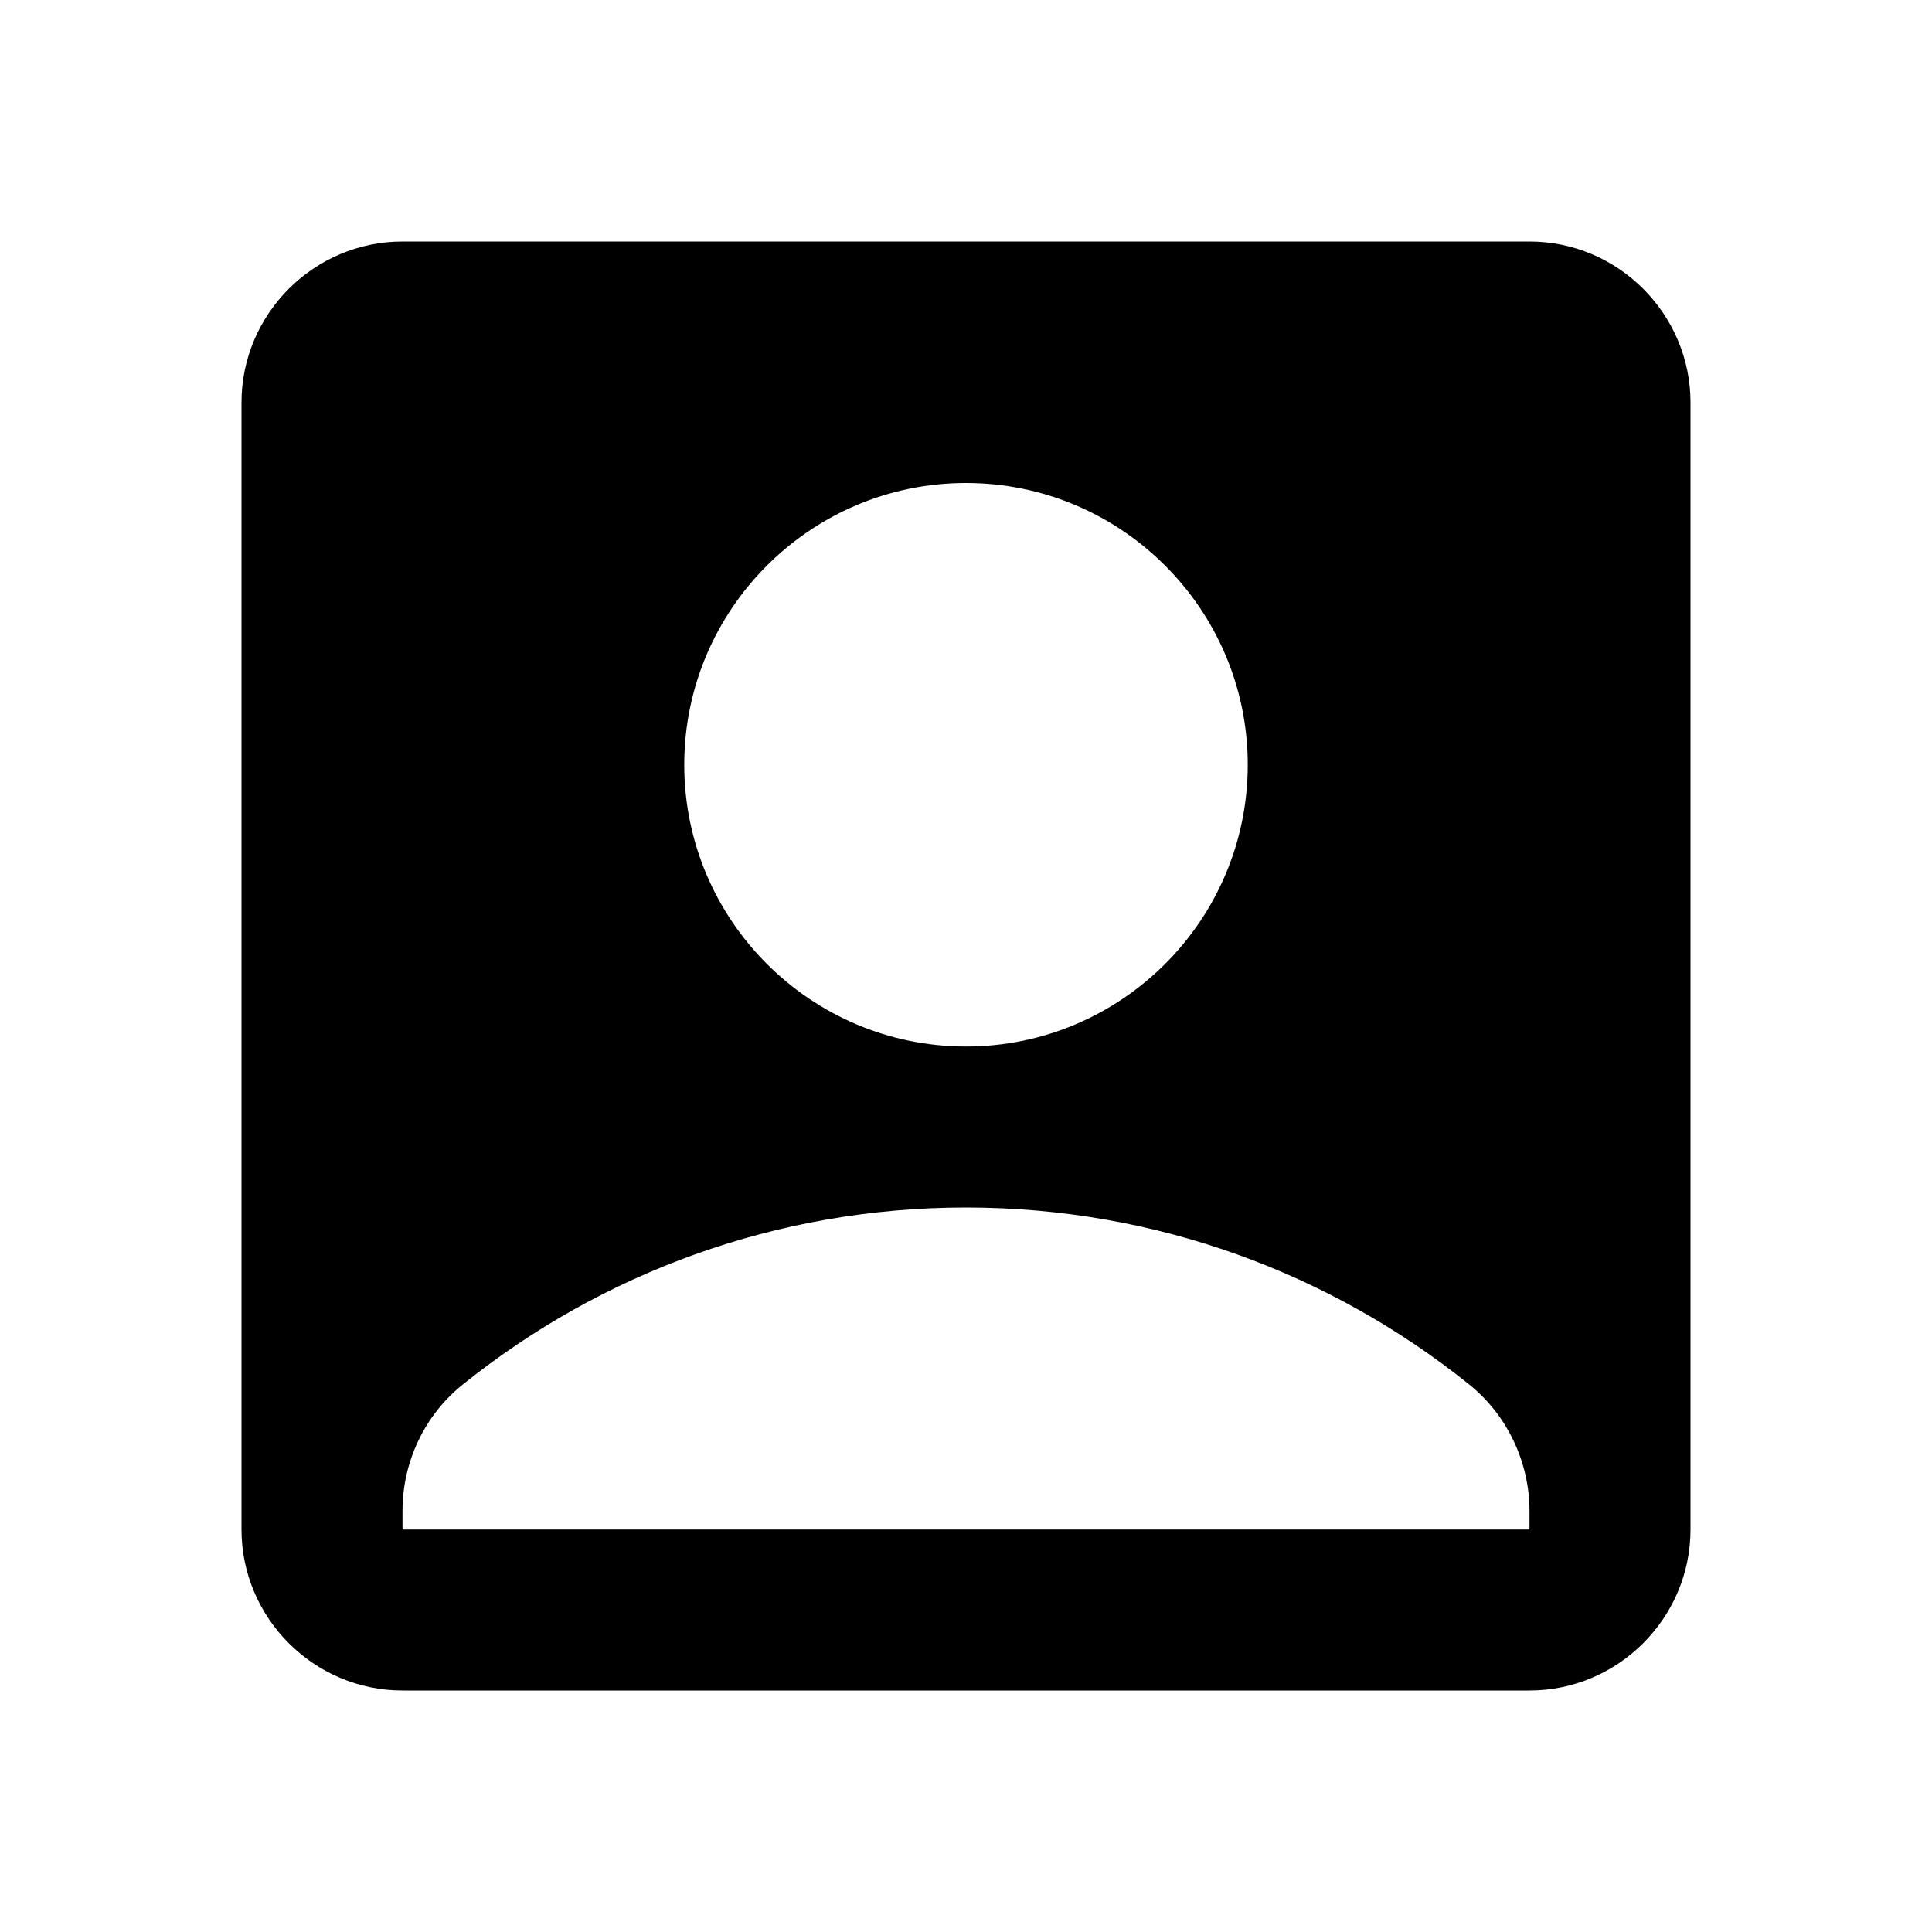
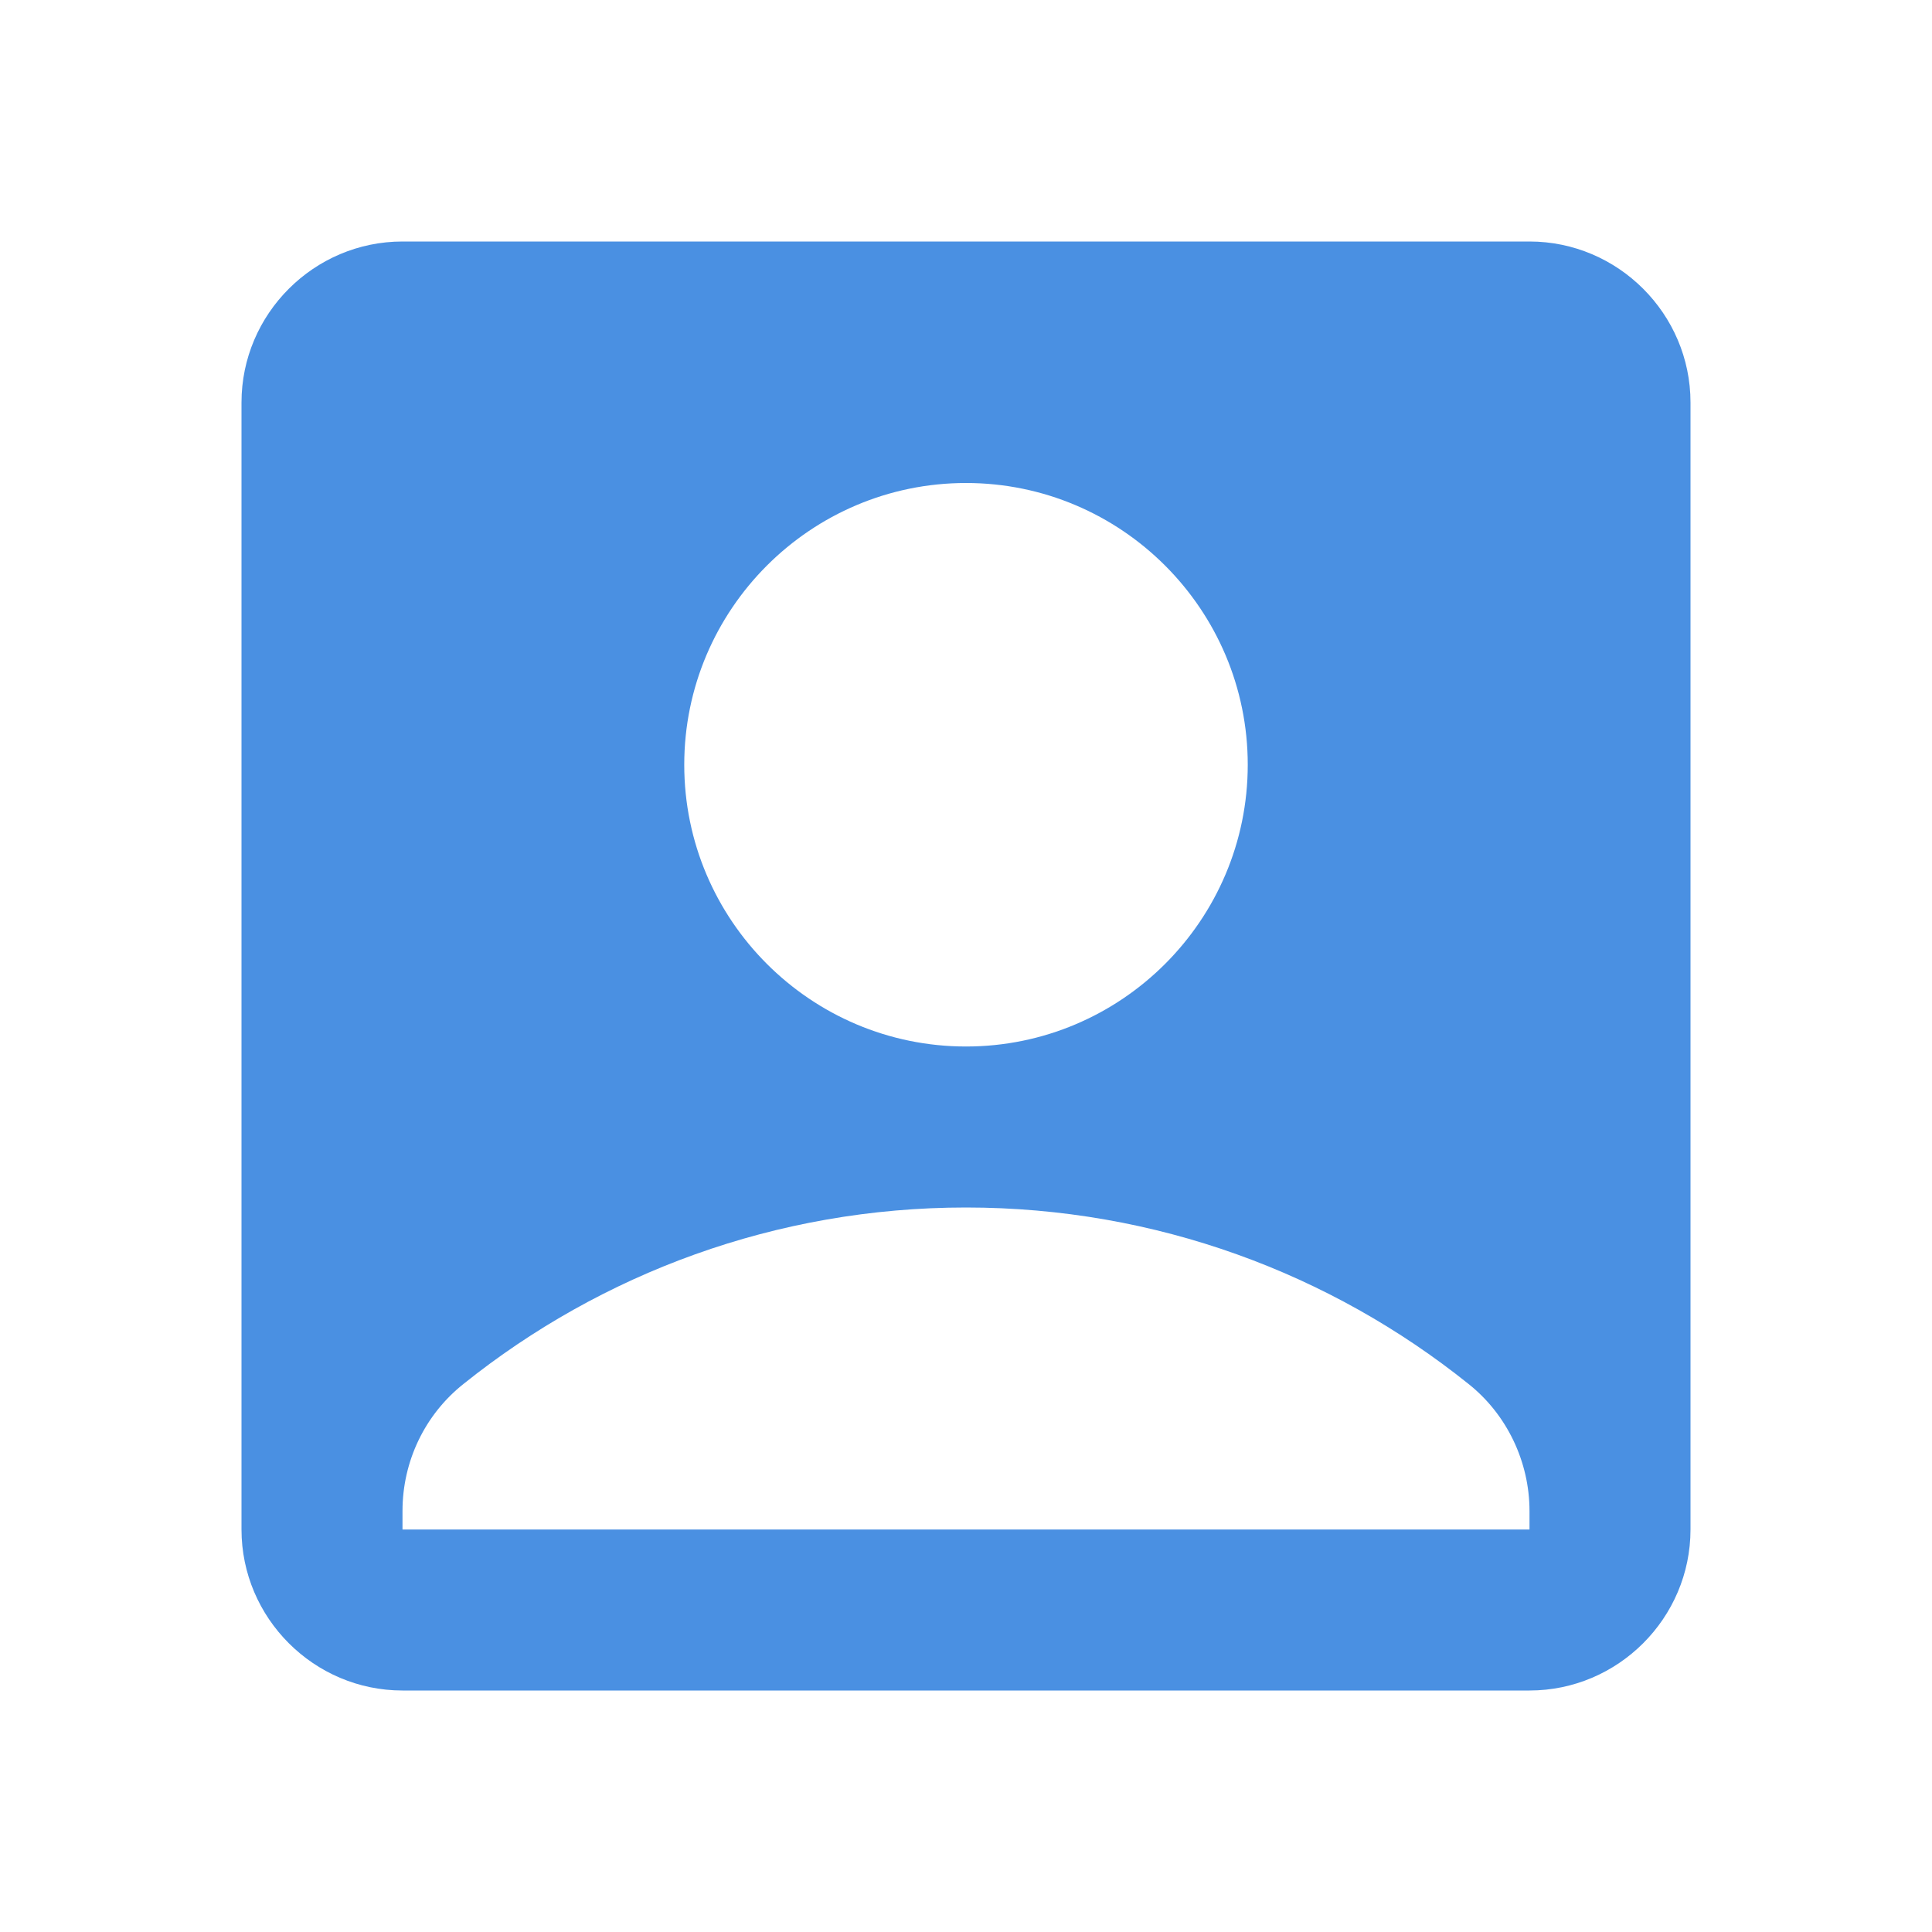
<svg xmlns="http://www.w3.org/2000/svg" width="32" height="32" viewBox="0 0 24 24">
-   <path fill="currentColor" d="M19 3H5c-1.1 0-2 .9-2 2v14c0 1.1.9 2 2 2h14c1.1 0 2-.9 2-2V5c0-1.1-.9-2-2-2m-7 3c1.93 0 3.5 1.57 3.5 3.5S13.93 13 12 13s-3.5-1.57-3.5-3.5S10.07 6 12 6m7 13H5v-.23c0-.62.28-1.2.76-1.58C7.47 15.82 9.64 15 12 15s4.53.82 6.24 2.19c.48.38.76.97.76 1.58z" />
+   <path fill="#4a90e2" d="M19 3H5c-1.1 0-2 .9-2 2v14c0 1.1.9 2 2 2h14c1.1 0 2-.9 2-2V5c0-1.1-.9-2-2-2m-7 3c1.93 0 3.5 1.57 3.5 3.5S13.93 13 12 13s-3.5-1.57-3.5-3.5S10.07 6 12 6m7 13H5v-.23c0-.62.28-1.2.76-1.58C7.47 15.82 9.64 15 12 15s4.53.82 6.24 2.19c.48.38.76.97.76 1.58z" />
</svg>
